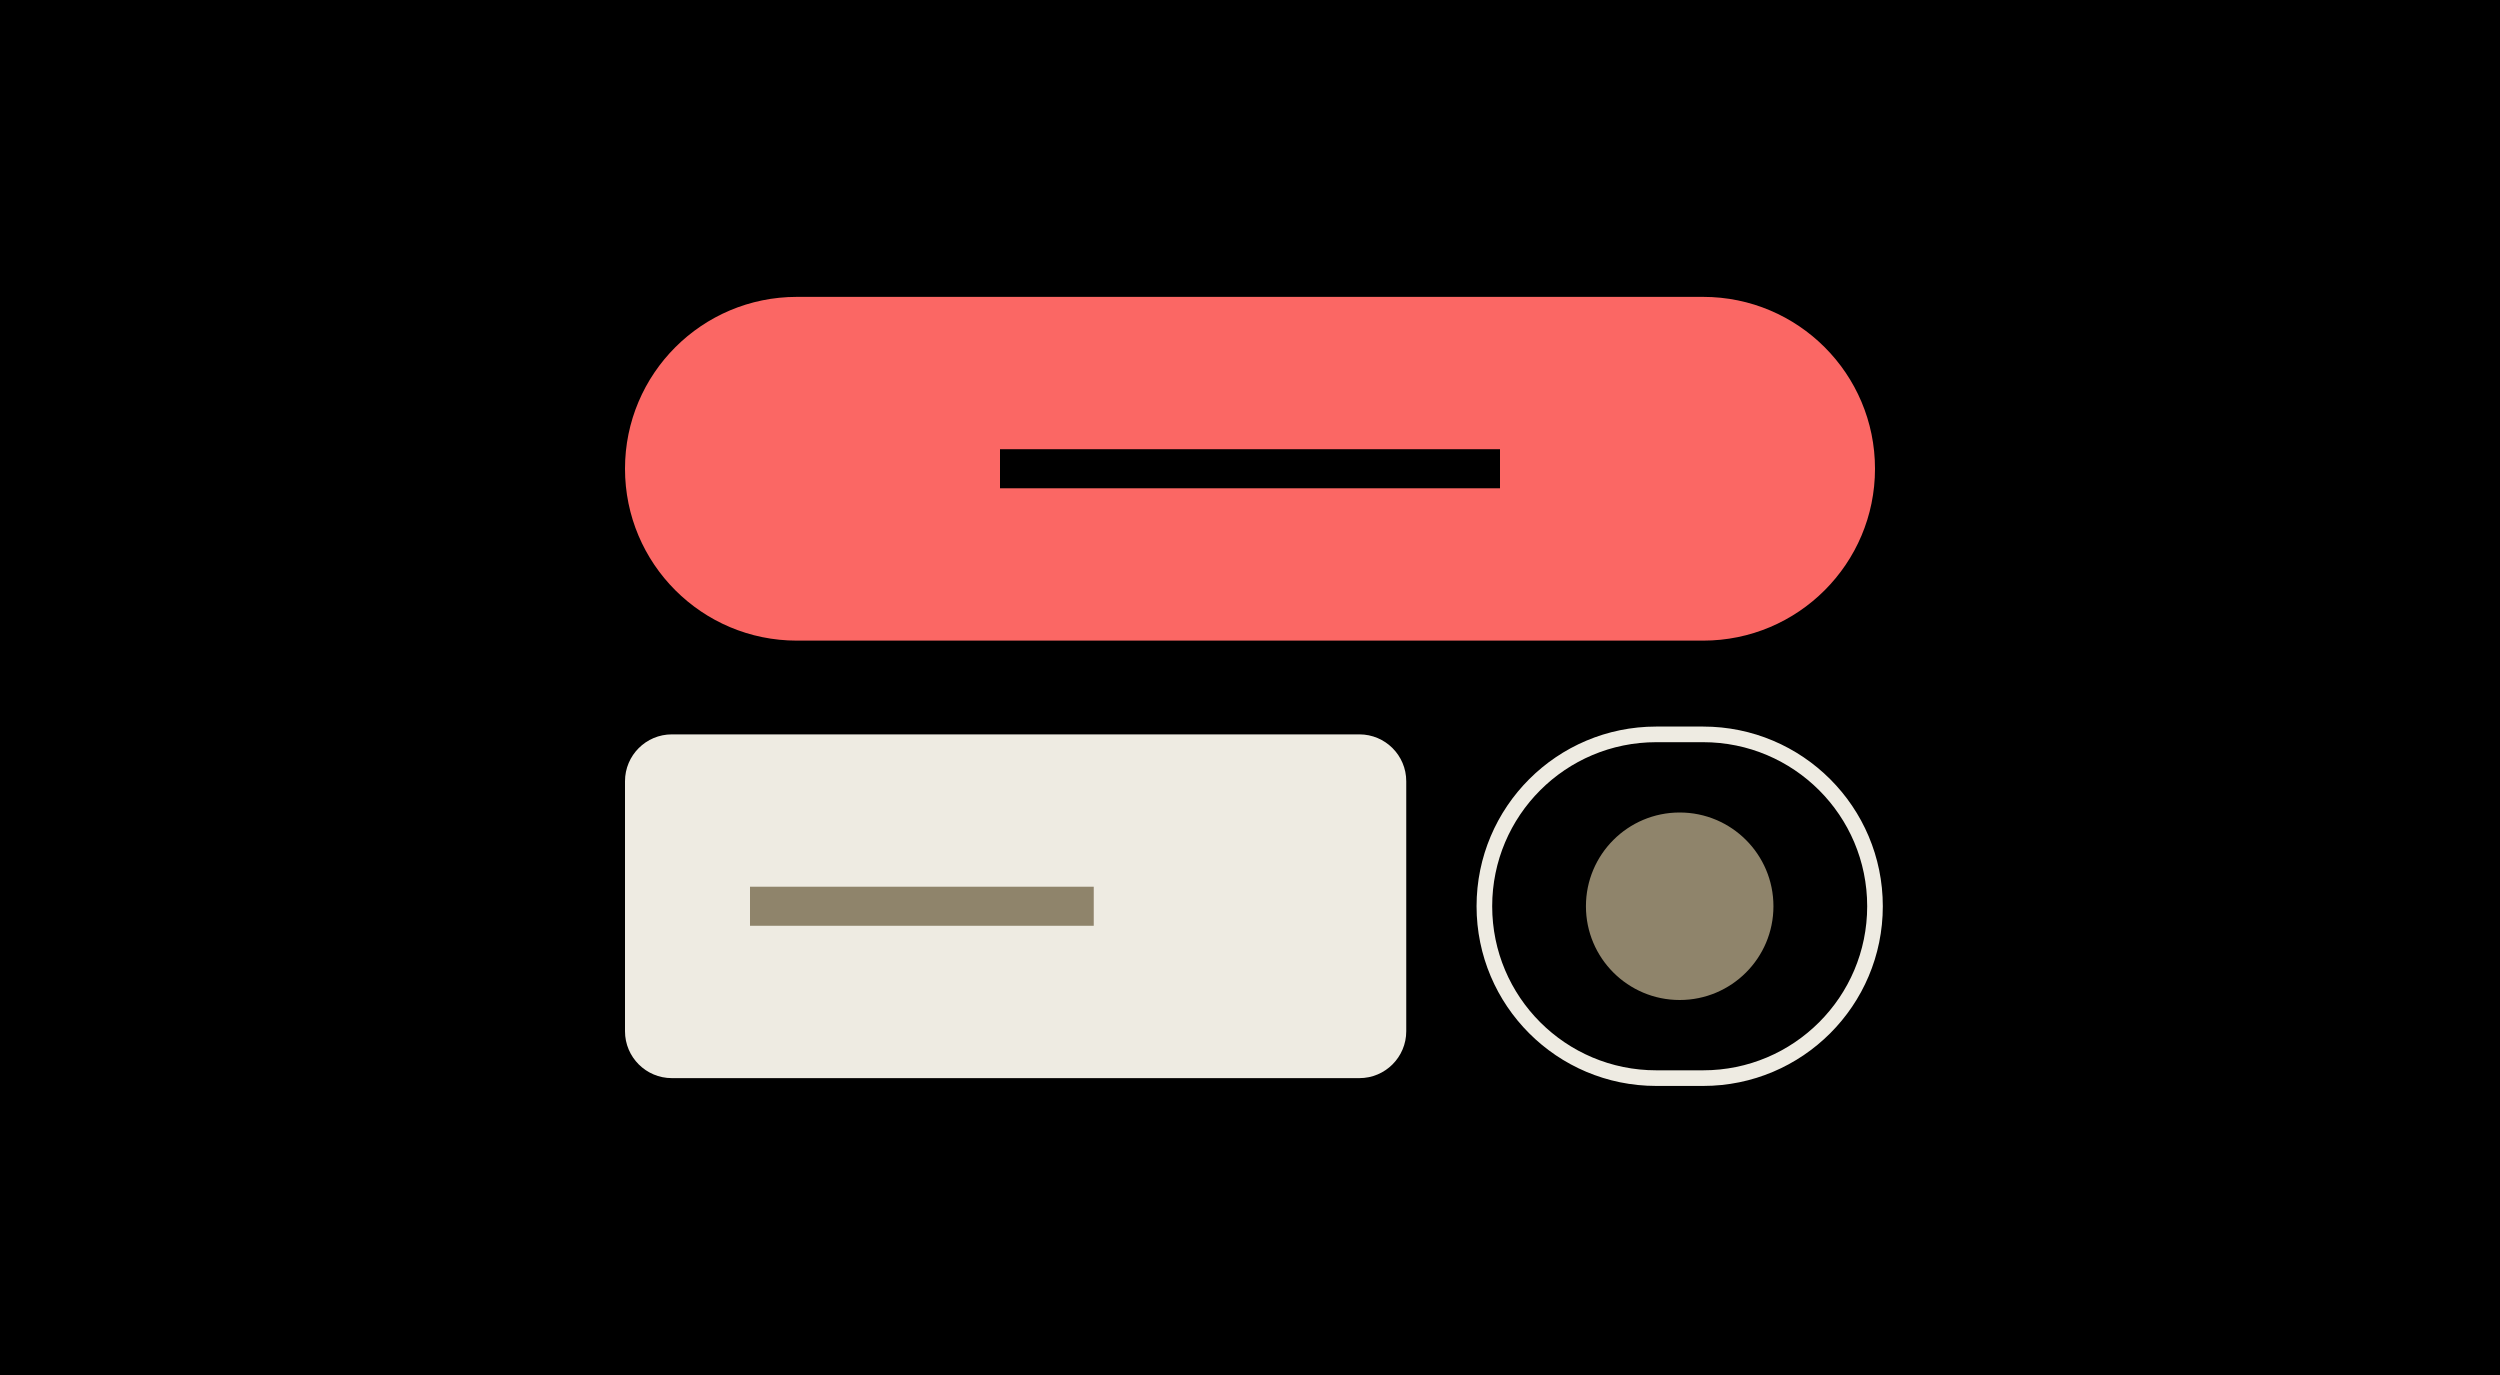
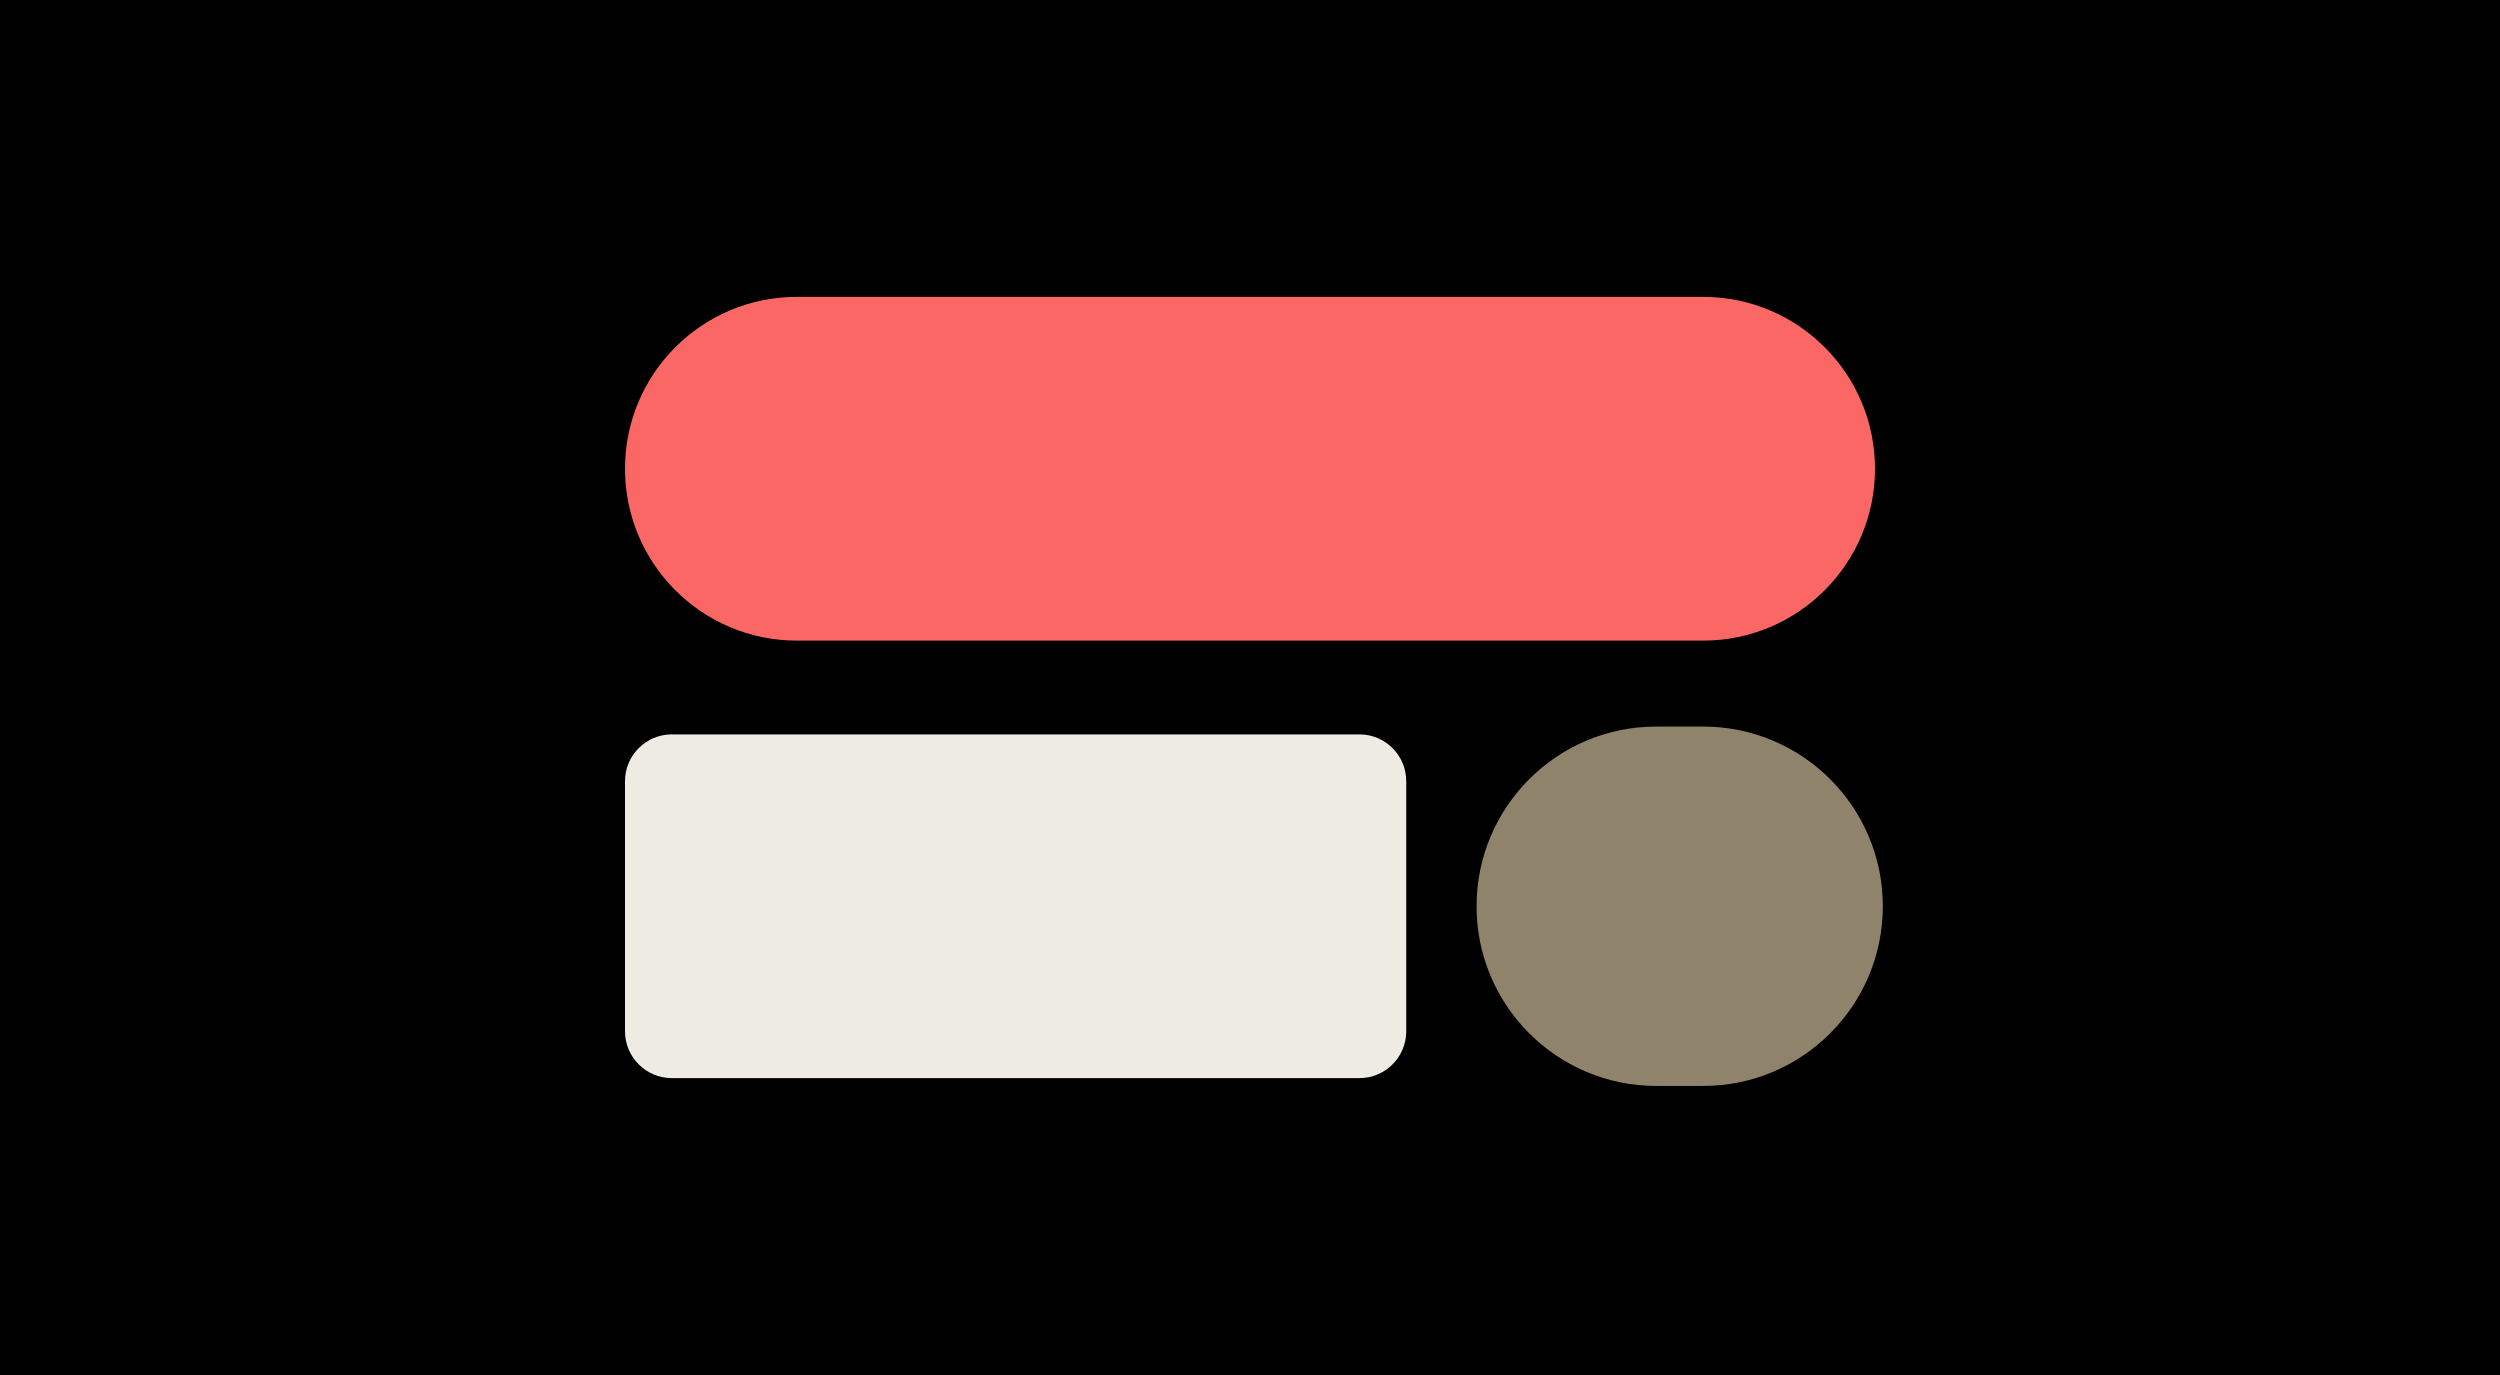
<svg xmlns="http://www.w3.org/2000/svg" viewBox="0 0 320 176" width="320" height="176" fill="none">
  <rect width="320" height="176" fill="#000" />
  <rect x="80" y="38" width="160" height="44" rx="22" fill="#FB6764" />
-   <path d="M128 60H192" stroke="#000" stroke-width="5" />
  <rect x="80" y="94" width="100" height="44" rx="6" fill="#EEEBE2" />
-   <path d="M96 116H140" stroke="#8F846B" stroke-width="5" />
-   <rect x="190" y="94" width="50" height="44" rx="22" stroke="#EEEBE2" stroke-width="2" />
-   <circle cx="215" cy="116" r="12" fill="#8F846B" />
+   <rect x="189" y="93" width="52" height="46" rx="23" fill="#8F846B" />
</svg>
